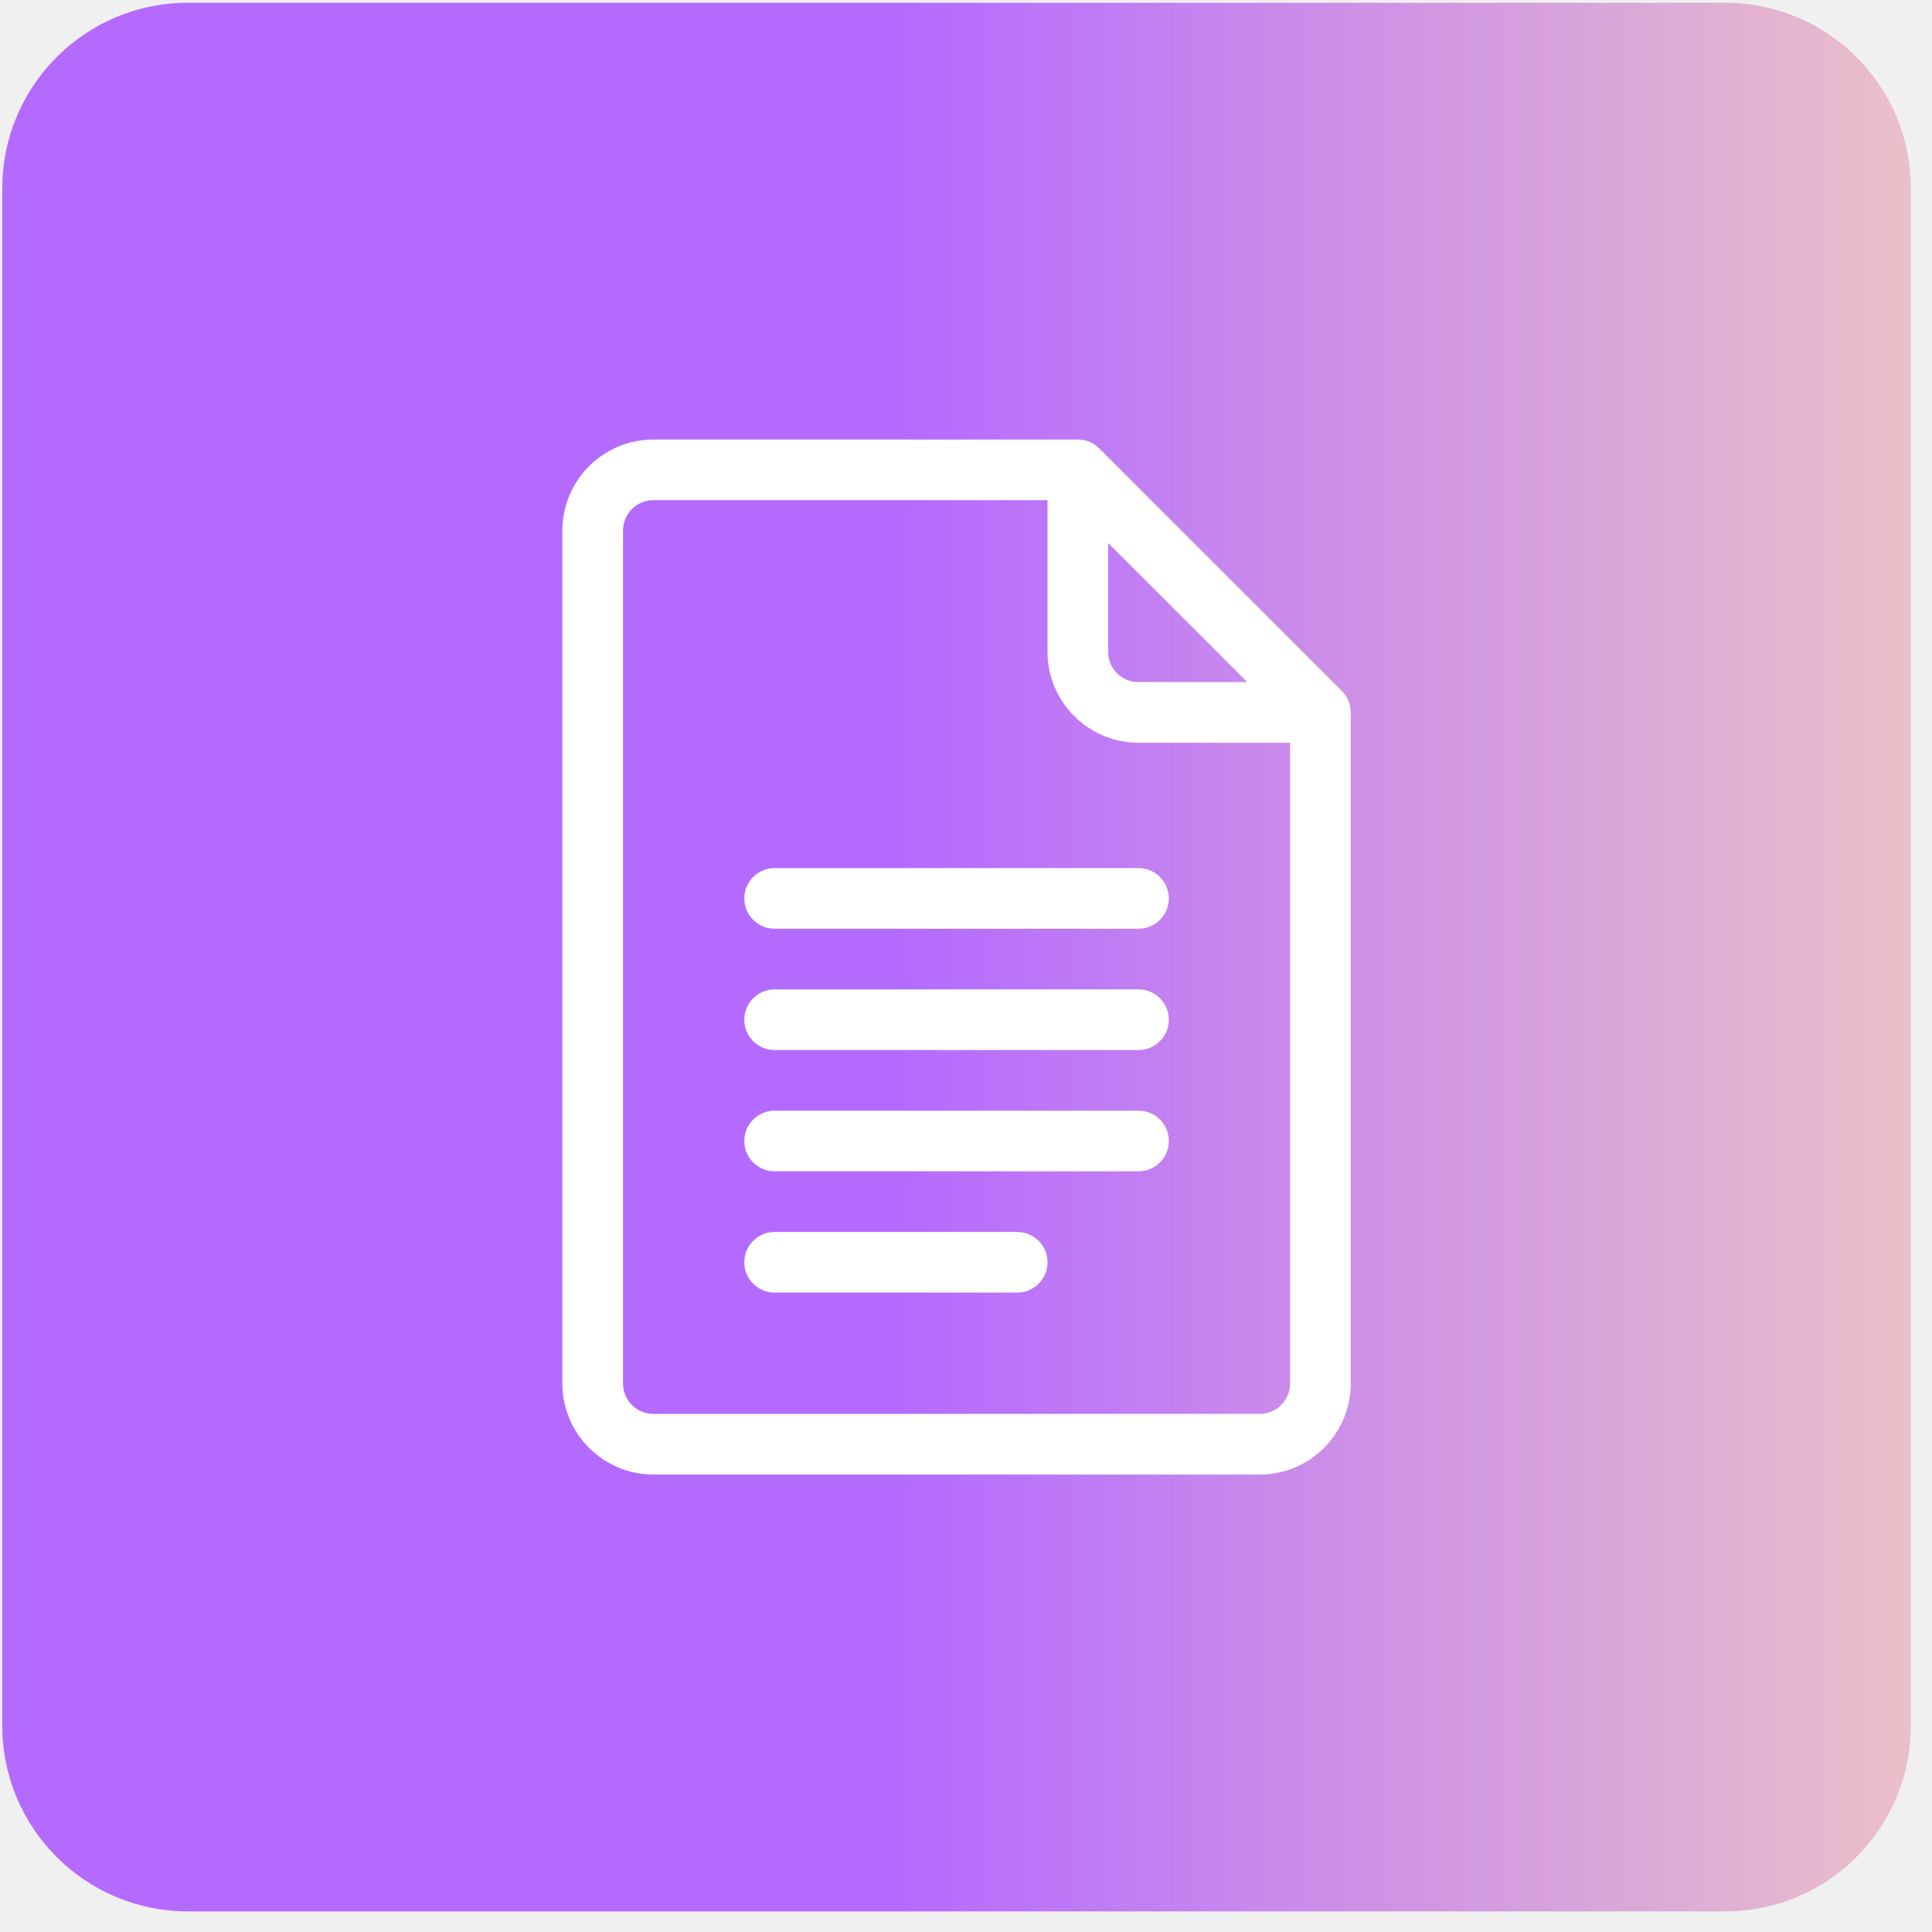
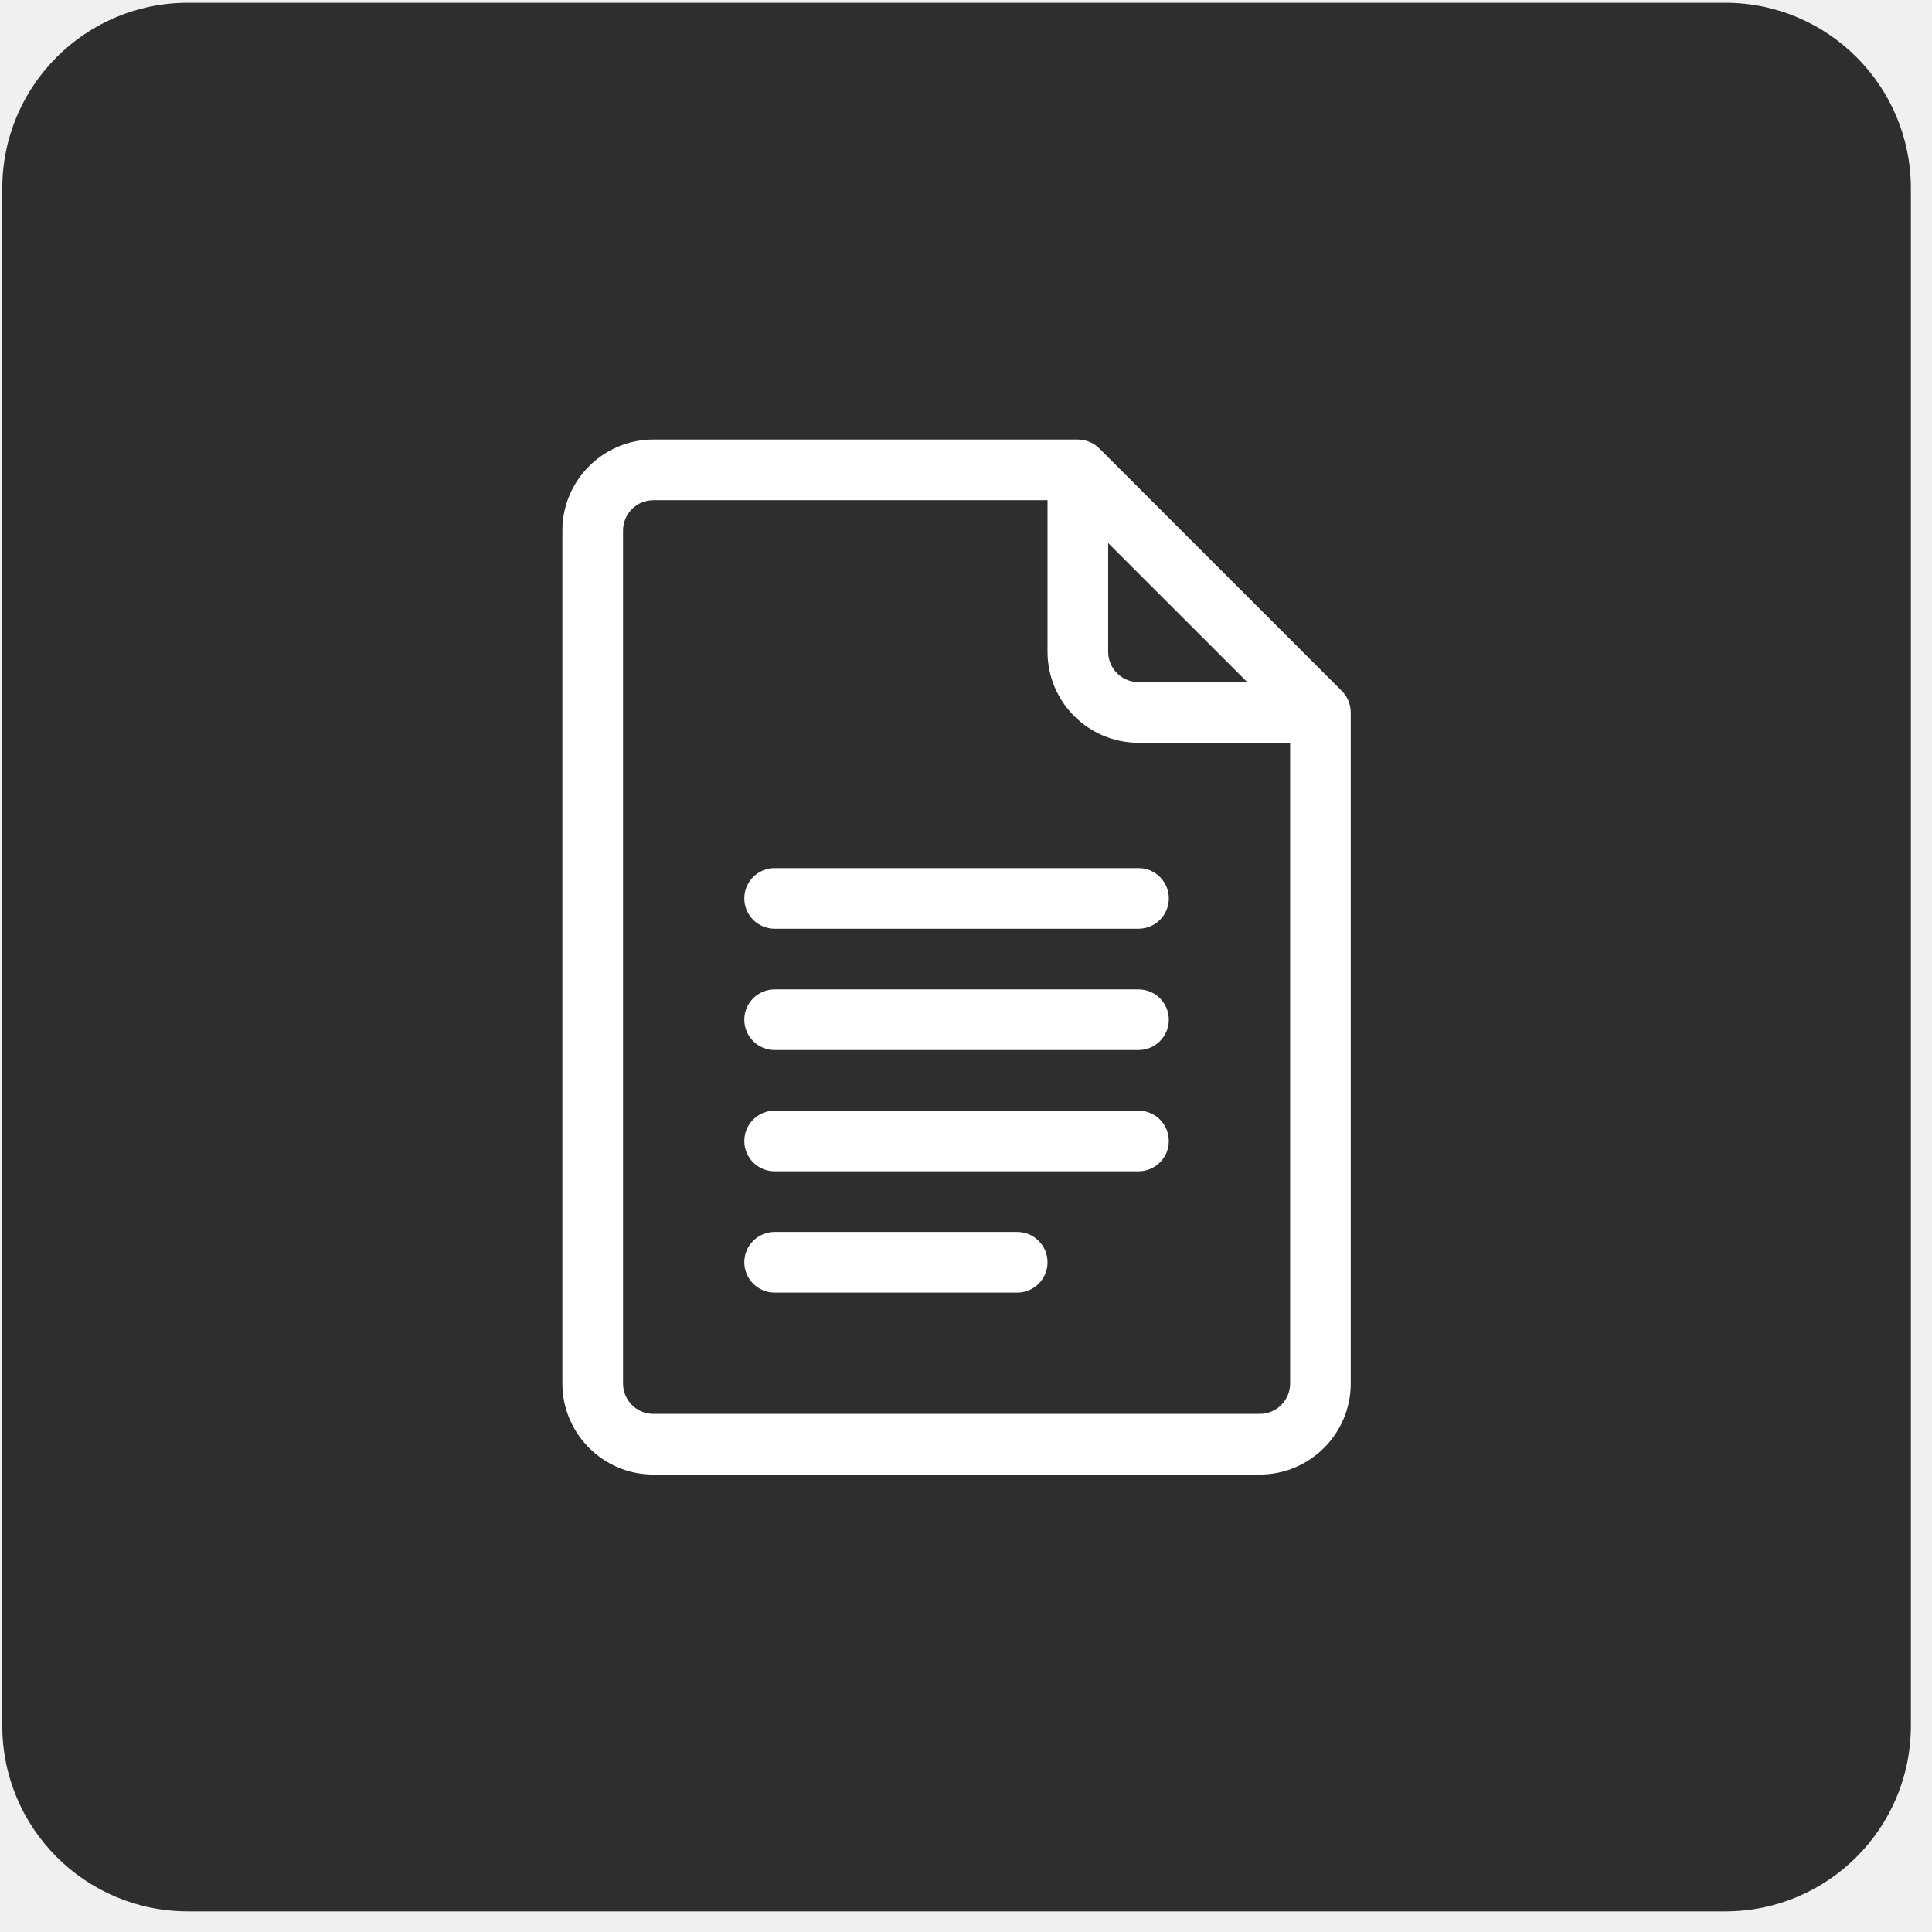
<svg xmlns="http://www.w3.org/2000/svg" width="56" height="56" viewBox="0 0 56 56" fill="none">
-   <path d="M50.008 0.08H5.447C2.475 0.08 0.066 2.489 0.066 5.461V50.021C0.066 52.993 2.475 55.402 5.447 55.402H50.008C52.979 55.402 55.388 52.993 55.388 50.021V5.461C55.388 2.489 52.979 0.08 50.008 0.08Z" fill="url(#paint0_linear_1072_6669)" />
+   <path d="M50.008 0.08H5.447C2.475 0.08 0.066 2.489 0.066 5.461V50.021C0.066 52.993 2.475 55.402 5.447 55.402H50.008C52.979 55.402 55.388 52.993 55.388 50.021V5.461C55.388 2.489 52.979 0.08 50.008 0.08Z" fill="#2E2E2E" />
  <g clip-path="url(#clip0_1072_6669)">
    <path d="M38.895 20.029L31.864 12.998C31.699 12.833 31.475 12.74 31.242 12.74H18.938C17.484 12.74 16.301 13.923 16.301 15.377V40.103C16.301 41.557 17.484 42.74 18.938 42.74H36.516C37.969 42.74 39.152 41.557 39.152 40.103V20.65C39.152 20.411 39.052 20.186 38.895 20.029ZM32.121 15.741L36.152 19.771H33C32.515 19.771 32.121 19.377 32.121 18.893V15.741ZM36.516 40.982H18.938C18.453 40.982 18.059 40.588 18.059 40.103V15.377C18.059 14.892 18.453 14.498 18.938 14.498H30.363V18.893C30.363 20.346 31.546 21.529 33 21.529H37.395V40.103C37.395 40.588 37 40.982 36.516 40.982Z" fill="white" />
    <path d="M33 25.162H22.453C21.968 25.162 21.574 25.556 21.574 26.041C21.574 26.526 21.968 26.92 22.453 26.92H33C33.485 26.92 33.879 26.526 33.879 26.041C33.879 25.556 33.485 25.162 33 25.162ZM33 28.678H22.453C21.968 28.678 21.574 29.071 21.574 29.557C21.574 30.042 21.968 30.436 22.453 30.436H33C33.485 30.436 33.879 30.042 33.879 29.557C33.879 29.071 33.485 28.678 33 28.678ZM33 32.193H22.453C21.968 32.193 21.574 32.587 21.574 33.072C21.574 33.558 21.968 33.951 22.453 33.951H33C33.485 33.951 33.879 33.558 33.879 33.072C33.879 32.587 33.485 32.193 33 32.193ZM29.484 35.709H22.453C21.968 35.709 21.574 36.102 21.574 36.588C21.574 37.073 21.968 37.467 22.453 37.467H29.484C29.97 37.467 30.363 37.073 30.363 36.588C30.363 36.102 29.97 35.709 29.484 35.709Z" fill="white" />
  </g>
  <defs>
-     <linearGradient id="paint0_linear_1072_6669" x1="-2.873" y1="27.741" x2="66.798" y2="27.741" gradientUnits="userSpaceOnUse">
-       <stop stop-color="#B56AFF" />
-       <stop offset="0.415" stop-color="#B56AFF" />
-       <stop offset="1" stop-color="#FFE1B4" />
-     </linearGradient>
    <clipPath id="clip0_1072_6669">
      <rect width="30" height="30" fill="white" transform="translate(12.7266 12.7402)" />
    </clipPath>
  </defs>
</svg>
